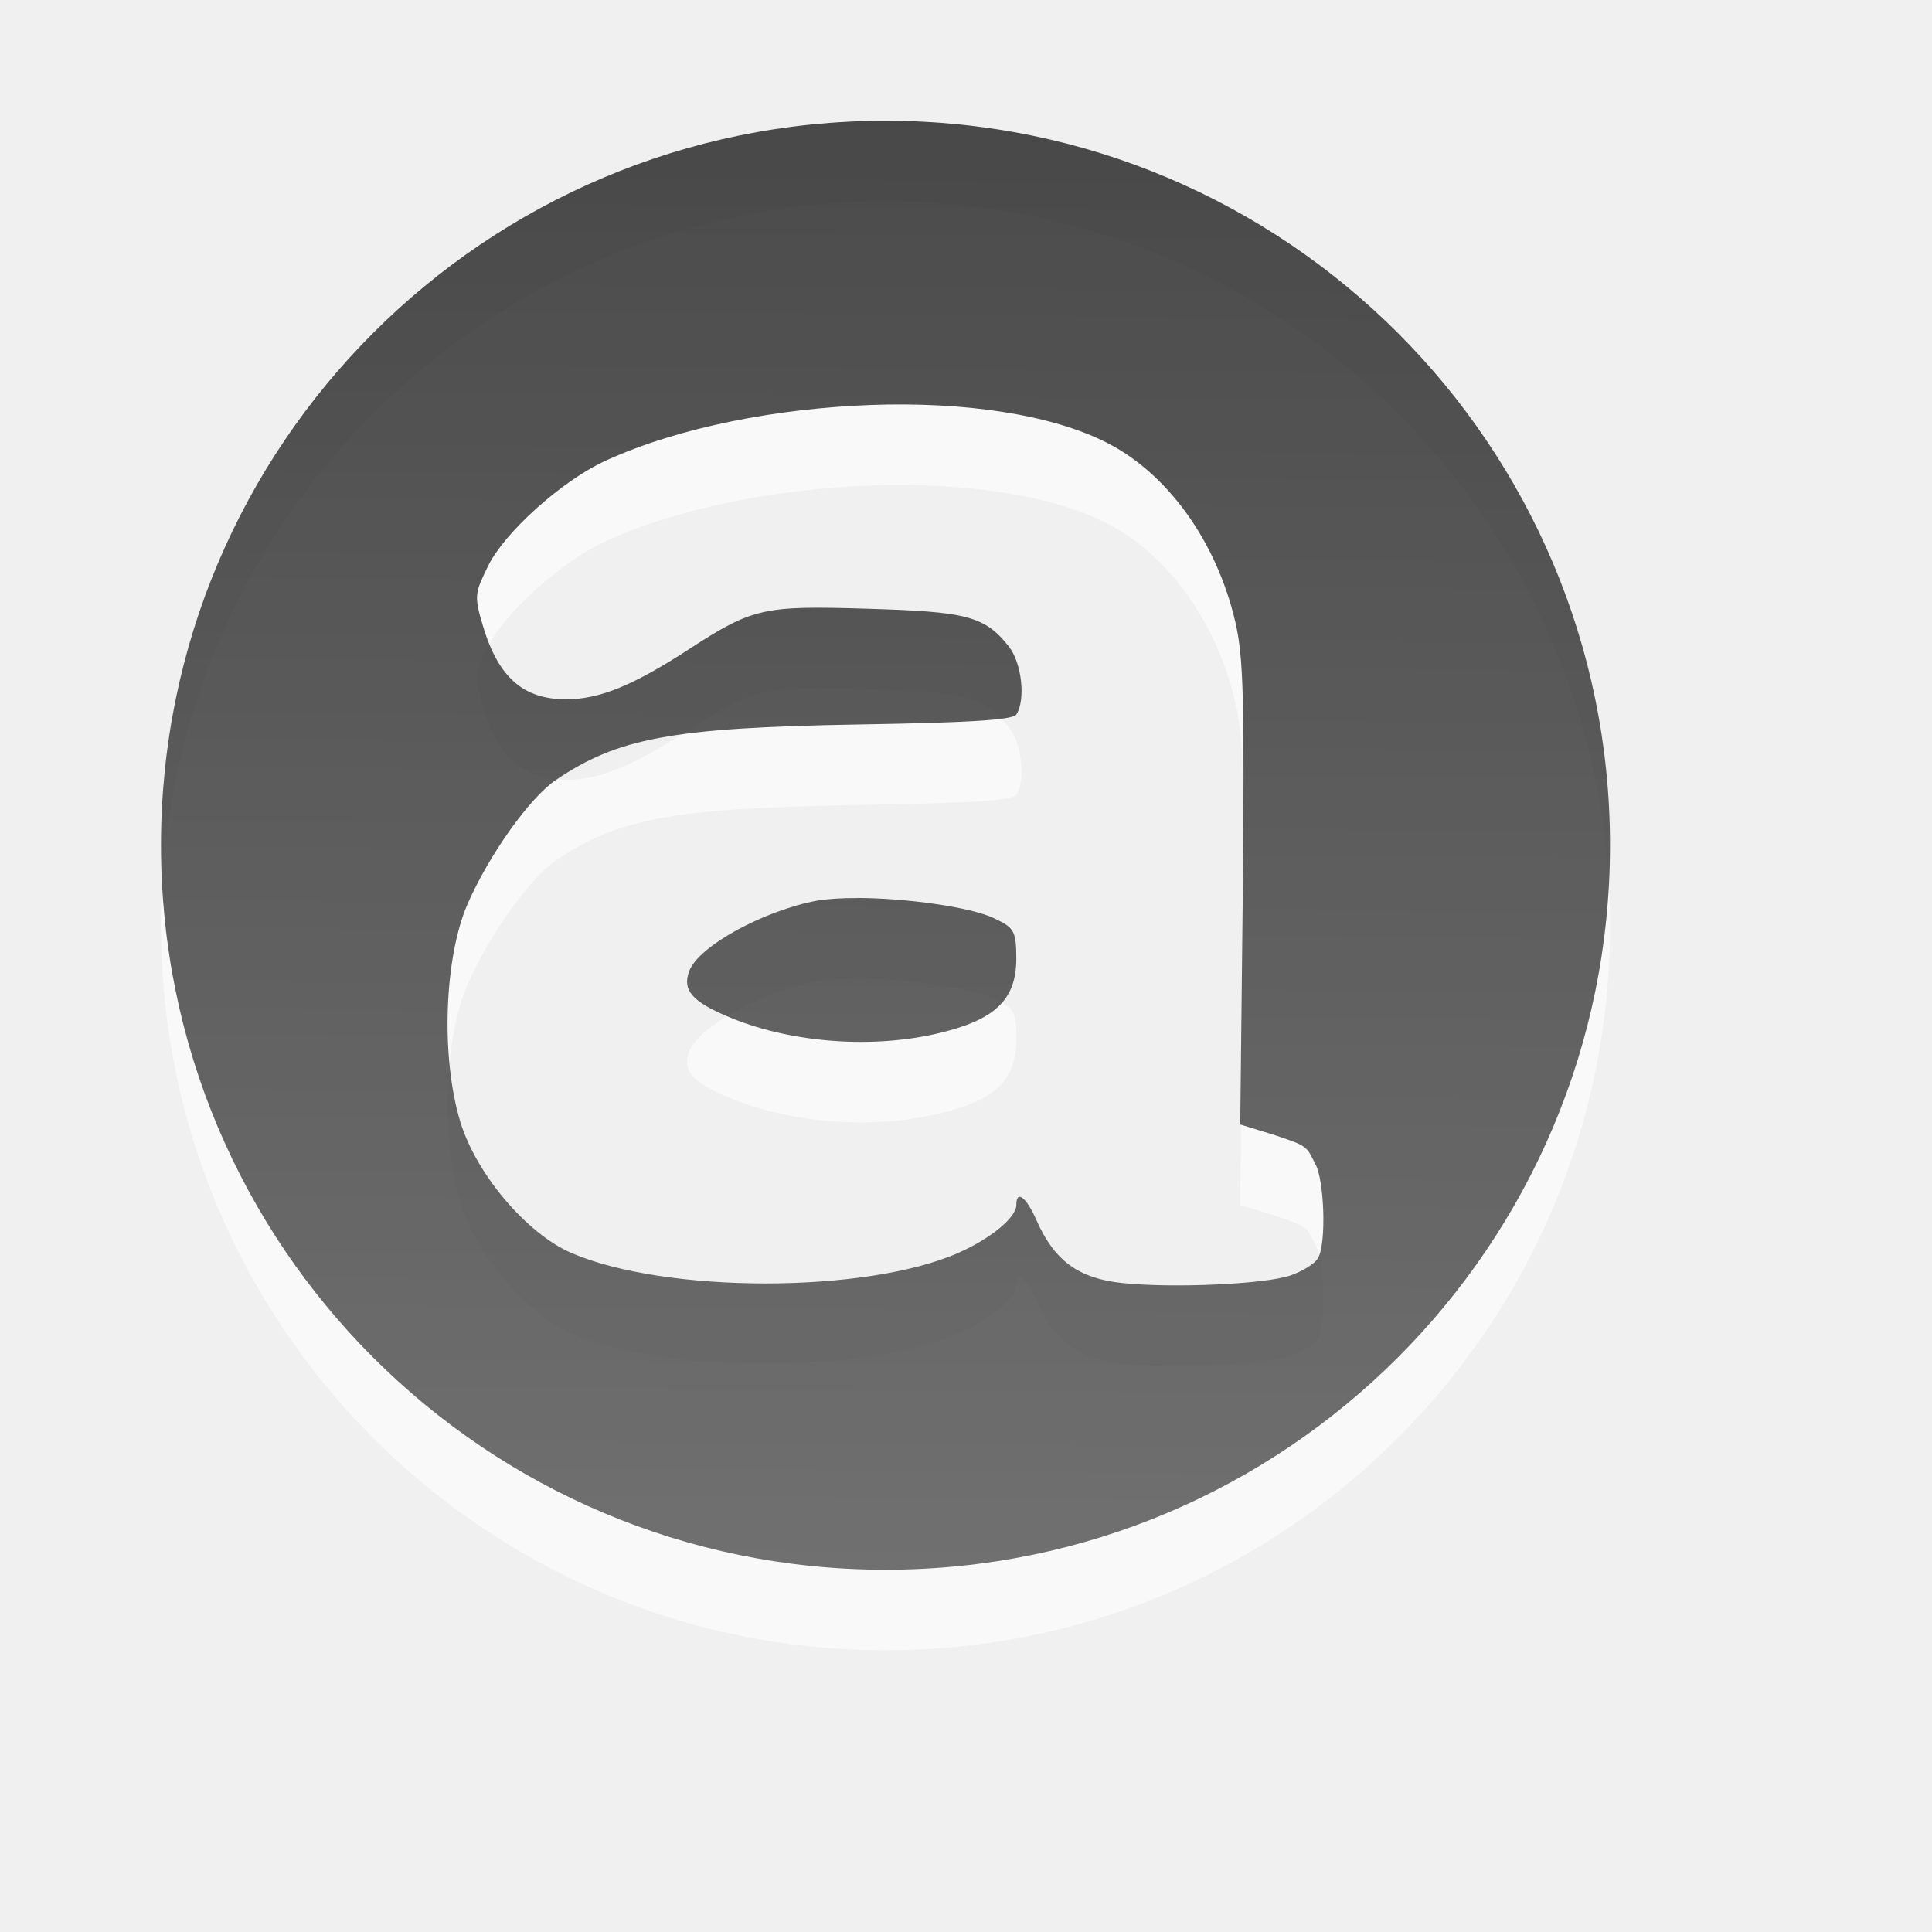
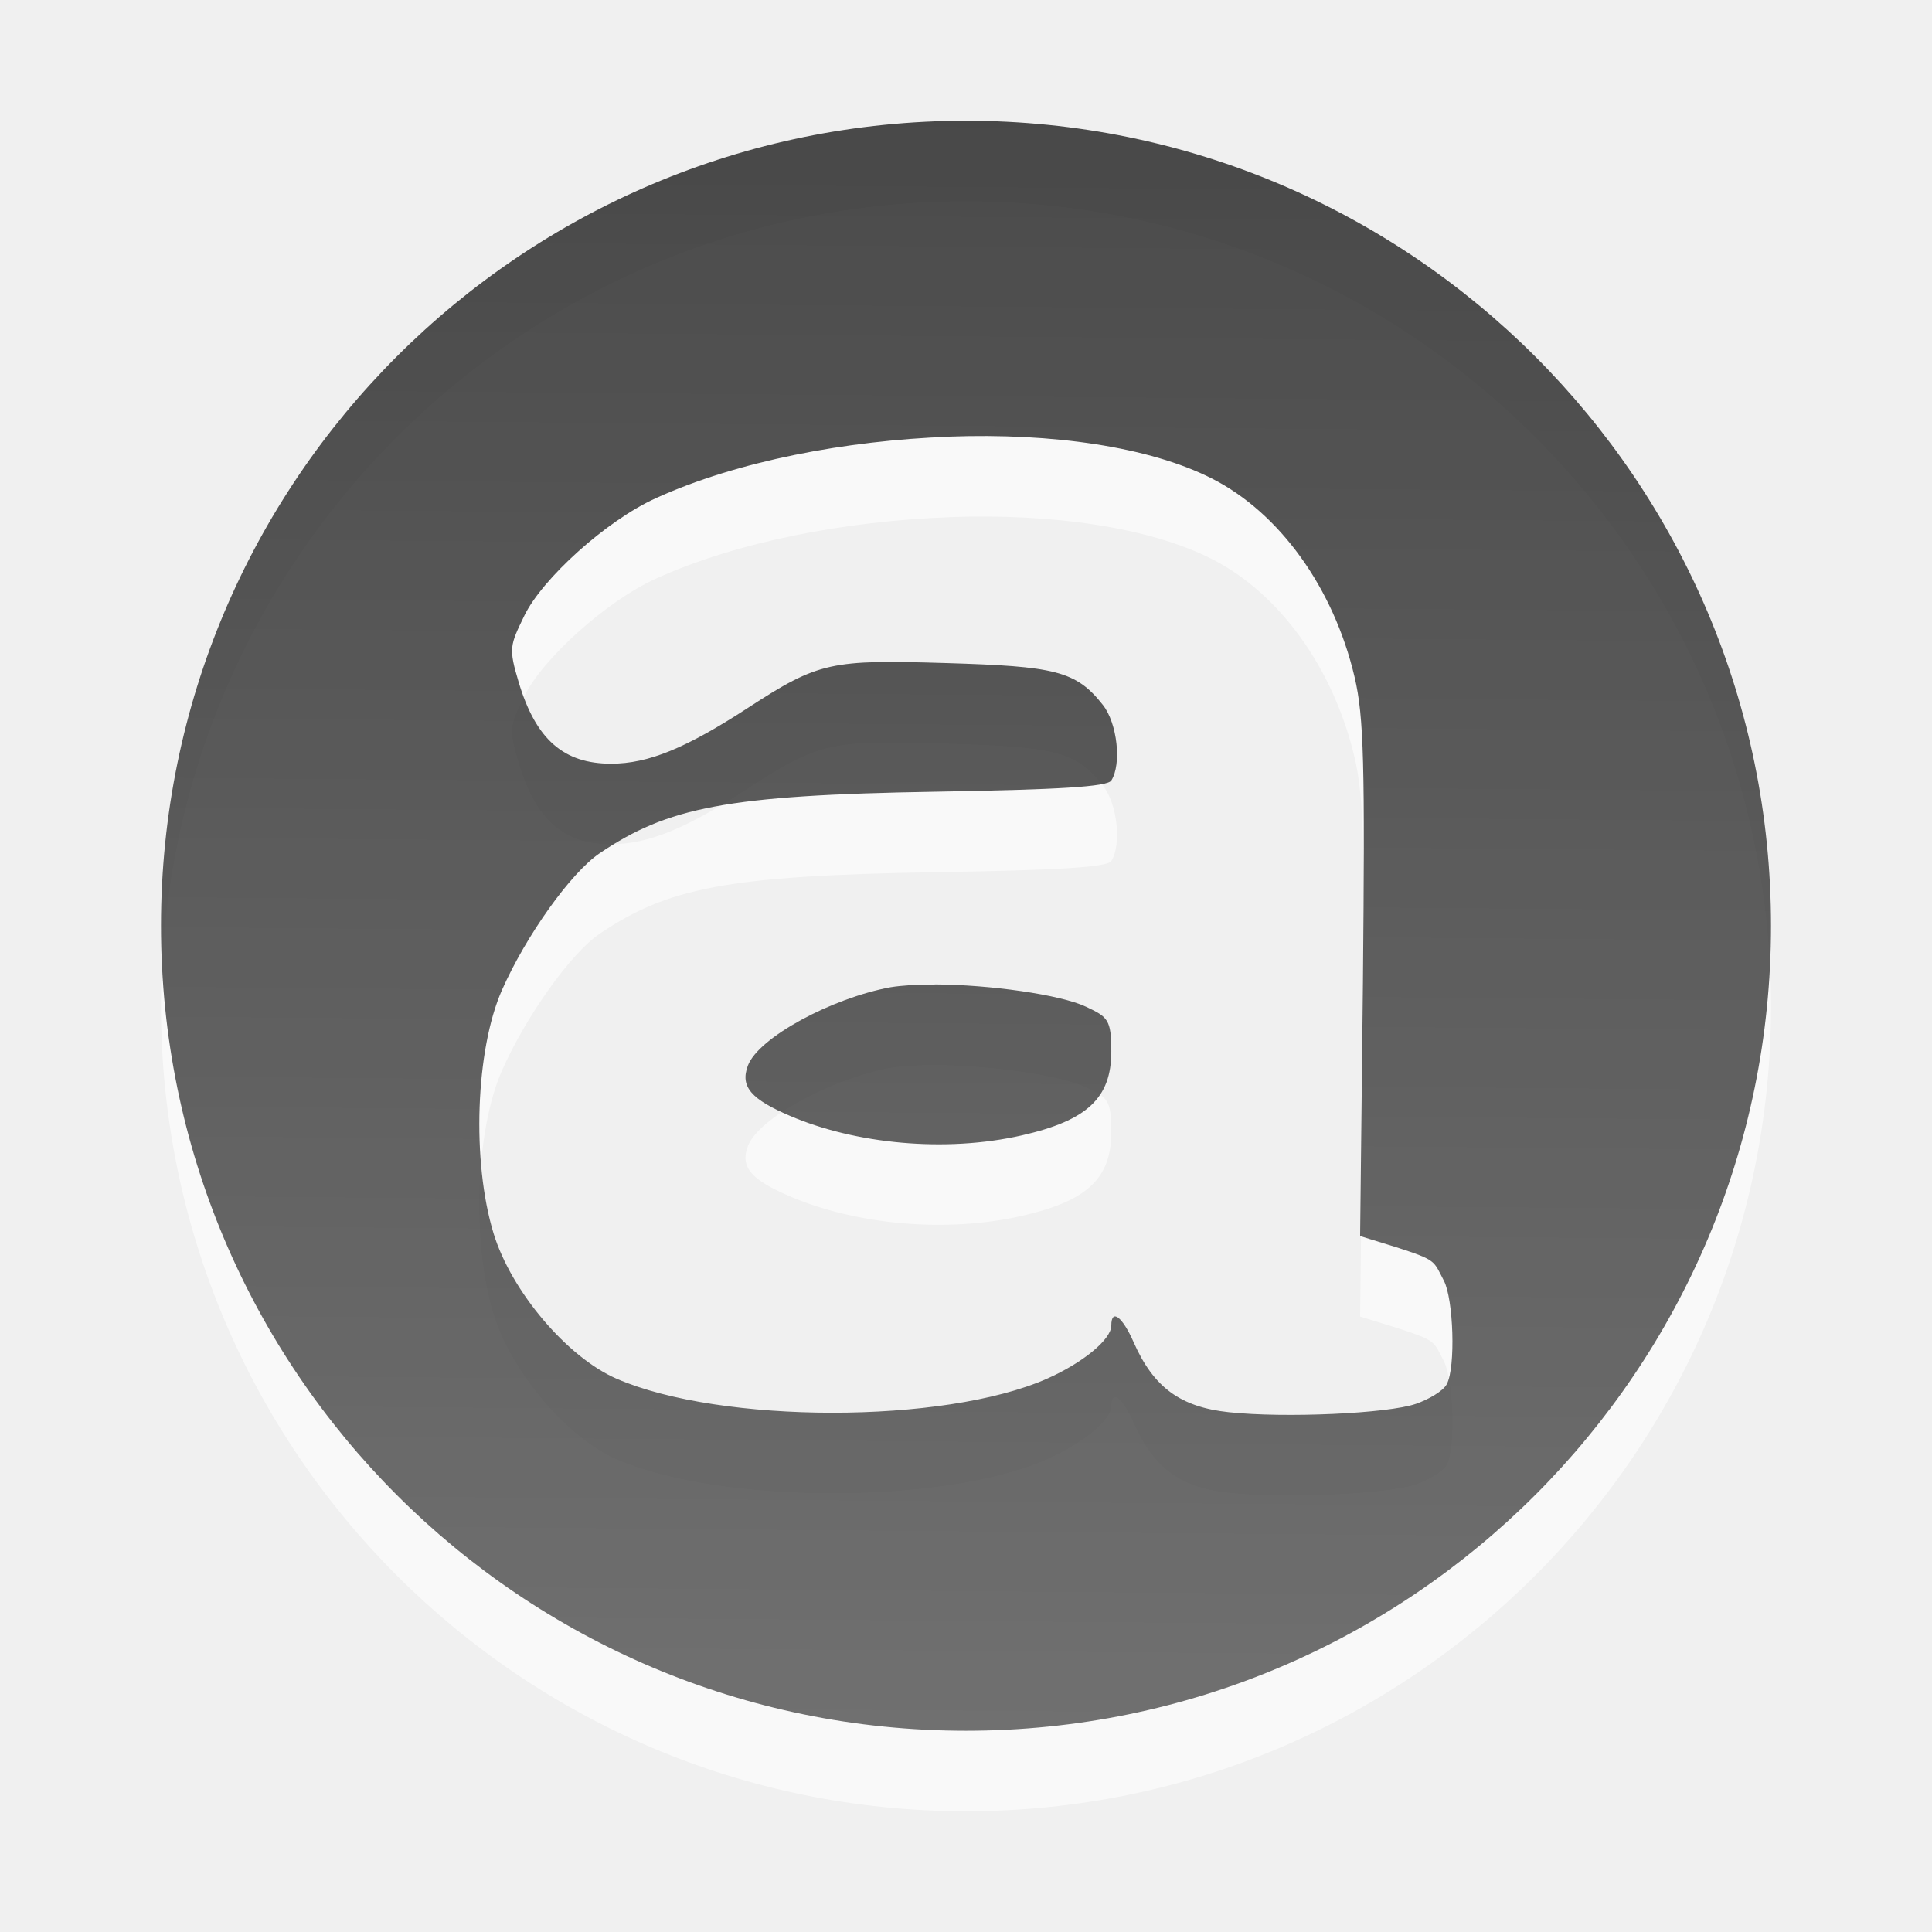
<svg xmlns="http://www.w3.org/2000/svg" xmlns:xlink="http://www.w3.org/1999/xlink" width="24" height="24" id="svg3173" version="1.1">
  <defs id="defs3175">
    <linearGradient xlink:href="#linearGradient5014" id="linearGradient5020" x1="11.153" y1="1.91" x2="11" y2="19.938" gradientUnits="userSpaceOnUse" />
    <linearGradient id="linearGradient5014">
      <stop style="stop-color:#000000;stop-opacity:1" offset="0" id="stop5016" />
      <stop style="stop-color:#363636;stop-opacity:1" offset="1" id="stop5018" />
    </linearGradient>
    <linearGradient y2="19.938" x2="11" y1="1.91" x1="11.153" gradientUnits="userSpaceOnUse" id="linearGradient3171" xlink:href="#linearGradient5014" />
    <linearGradient xlink:href="#linearGradient5014" id="linearGradient3203" gradientUnits="userSpaceOnUse" x1="11.153" y1="1.91" x2="11" y2="19.938" gradientTransform="translate(5.000004e-8,1029.862)" />
+     <linearGradient xlink:href="#linearGradient5014" id="linearGradient2992" gradientUnits="userSpaceOnUse" gradientTransform="matrix(1.111111,0,0,1.111111,-0.2222222,1027.64)" x1="11.153" y1="1.91" x2="11" y2="19.938" />
  </defs>
-   <g id="layer1" transform="translate(0,-1030.362)">
-     <g id="g3206">
-       <path id="path4854" d="m 11,1032.862 c -4.971,0 -9,4.029 -9,9 0,4.971 4.029,9 9,9 4.971,0 9,-4.029 9,-9 0,-4.971 -4.029,-9 -9,-9 z m -0.188,3.531 c 1.148,-0.042 2.236,0.112 2.938,0.469 0.75,0.381 1.358,1.216 1.594,2.219 0.105,0.448 0.116,0.976 0.094,3.406 l -0.031,2.844 0.406,0.125 c 0.451,0.147 0.413,0.147 0.531,0.375 0.106,0.205 0.134,0.965 0.031,1.156 -0.041,0.077 -0.206,0.171 -0.344,0.219 -0.312,0.109 -1.467,0.161 -2.094,0.094 -0.539,-0.058 -0.84,-0.276 -1.062,-0.781 -0.127,-0.289 -0.25,-0.381 -0.25,-0.188 0,0.155 -0.317,0.416 -0.719,0.594 -1.15,0.509 -3.647,0.506 -4.812,0 -0.548,-0.238 -1.176,-0.973 -1.375,-1.625 -0.246,-0.805 -0.201,-2.051 0.094,-2.719 0.267,-0.606 0.769,-1.312 1.094,-1.531 0.76,-0.513 1.417,-0.649 3.75,-0.688 1.396,-0.023 1.925,-0.056 1.969,-0.125 0.117,-0.183 0.067,-0.639 -0.094,-0.844 -0.303,-0.385 -0.541,-0.433 -1.75,-0.469 -1.292,-0.039 -1.424,-0.017 -2.219,0.5 -0.69,0.449 -1.112,0.625 -1.531,0.625 -0.527,0 -0.84,-0.268 -1.031,-0.906 -0.117,-0.388 -0.099,-0.416 0.062,-0.75 0.198,-0.408 0.908,-1.057 1.469,-1.312 0.914,-0.416 2.133,-0.645 3.281,-0.688 z m -0.156,6.125 c -0.202,-9e-4 -0.369,0.01 -0.5,0.031 -0.662,0.122 -1.476,0.563 -1.594,0.875 -0.091,0.242 0.046,0.381 0.469,0.562 0.731,0.314 1.737,0.414 2.594,0.219 0.73,-0.166 1,-0.416 1,-0.938 0,-0.358 -0.039,-0.385 -0.281,-0.5 -0.289,-0.137 -1.083,-0.248 -1.688,-0.25 z" style="opacity:0.6;fill:#ffffff;fill-opacity:1;stroke:#ff0000;stroke-width:0;stroke-linecap:butt;stroke-linejoin:miter;stroke-miterlimit:4;stroke-opacity:1;stroke-dasharray:none;stroke-dashoffset:0" />
-       <path id="path4854-6" d="m 11,1031.862 c -4.971,0 -9,4.029 -9,9 0,4.971 4.029,9 9,9 4.971,0 9,-4.029 9,-9 0,-4.971 -4.029,-9 -9,-9 z m -0.188,3.531 c 1.148,-0.042 2.236,0.112 2.938,0.469 0.75,0.381 1.358,1.216 1.594,2.219 0.105,0.448 0.116,0.976 0.094,3.406 l -0.031,2.844 0.406,0.125 c 0.451,0.147 0.413,0.147 0.531,0.375 0.106,0.205 0.134,0.965 0.031,1.156 -0.041,0.077 -0.206,0.171 -0.344,0.219 -0.312,0.109 -1.467,0.161 -2.094,0.094 -0.539,-0.058 -0.84,-0.276 -1.062,-0.781 -0.127,-0.289 -0.25,-0.381 -0.25,-0.188 0,0.155 -0.317,0.416 -0.719,0.594 -1.15,0.509 -3.647,0.506 -4.812,0 -0.548,-0.238 -1.176,-0.973 -1.375,-1.625 -0.246,-0.805 -0.201,-2.051 0.094,-2.719 0.267,-0.606 0.769,-1.312 1.094,-1.531 0.76,-0.513 1.417,-0.649 3.75,-0.688 1.396,-0.023 1.925,-0.056 1.969,-0.125 0.117,-0.183 0.067,-0.639 -0.094,-0.844 -0.303,-0.385 -0.541,-0.432 -1.75,-0.469 -1.292,-0.039 -1.424,-0.017 -2.219,0.5 -0.69,0.449 -1.112,0.625 -1.531,0.625 -0.527,0 -0.84,-0.268 -1.031,-0.906 -0.117,-0.388 -0.099,-0.416 0.062,-0.75 0.198,-0.408 0.908,-1.057 1.469,-1.312 0.914,-0.416 2.133,-0.645 3.281,-0.688 z m -0.156,6.125 c -0.202,-9e-4 -0.369,0.01 -0.5,0.031 -0.662,0.122 -1.476,0.563 -1.594,0.875 -0.091,0.242 0.046,0.381 0.469,0.562 0.731,0.314 1.737,0.414 2.594,0.219 0.73,-0.166 1,-0.416 1,-0.938 0,-0.358 -0.039,-0.385 -0.281,-0.5 -0.289,-0.137 -1.083,-0.248 -1.688,-0.25 z" style="opacity:0.7;fill:url(#linearGradient3203);fill-opacity:1;stroke:#ff0000;stroke-width:0;stroke-linecap:butt;stroke-linejoin:miter;stroke-miterlimit:4;stroke-opacity:1;stroke-dasharray:none;stroke-dashoffset:0" />
-     </g>
+   <g id="layer1" transform="translate(0,-1028.362)">
+     <path style="opacity:0.6;fill:#ffffff;fill-opacity:1;stroke:#ff0000;stroke-width:0;stroke-linecap:butt;stroke-linejoin:miter;stroke-miterlimit:4;stroke-opacity:1;stroke-dasharray:none;stroke-dashoffset:0" d="m 12,1030.862 c -5.523,0 -10,4.477 -10,10 0,5.523 4.477,10 10,10 5.523,0 10,-4.477 10,-10 0,-5.523 -4.477,-10 -10,-10 z m -0.208,3.924 c 1.276,-0.047 2.484,0.125 3.264,0.521 0.834,0.423 1.509,1.351 1.771,2.465 0.117,0.498 0.129,1.084 0.104,3.785 l -0.035,3.16 0.451,0.139 c 0.501,0.163 0.458,0.163 0.59,0.417 0.118,0.227 0.148,1.072 0.035,1.285 -0.046,0.086 -0.229,0.19 -0.382,0.243 -0.347,0.121 -1.631,0.179 -2.326,0.104 -0.599,-0.064 -0.933,-0.306 -1.181,-0.868 -0.141,-0.321 -0.278,-0.423 -0.278,-0.208 0,0.172 -0.352,0.462 -0.799,0.66 -1.278,0.565 -4.052,0.562 -5.347,0 -0.609,-0.264 -1.307,-1.081 -1.528,-1.806 -0.273,-0.895 -0.223,-2.279 0.104,-3.021 0.297,-0.673 0.855,-1.458 1.215,-1.701 0.845,-0.57 1.574,-0.721 4.167,-0.764 1.551,-0.026 2.139,-0.062 2.188,-0.139 0.13,-0.204 0.075,-0.71 -0.104,-0.938 -0.336,-0.428 -0.601,-0.481 -1.944,-0.521 -1.435,-0.043 -1.582,-0.019 -2.465,0.556 -0.767,0.499 -1.236,0.694 -1.701,0.694 -0.586,0 -0.933,-0.298 -1.146,-1.007 -0.13,-0.431 -0.11,-0.462 0.069,-0.833 0.22,-0.454 1.008,-1.174 1.632,-1.458 1.015,-0.462 2.37,-0.717 3.646,-0.764 z m -0.174,6.806 c -0.224,-10e-4 -0.41,0.011 -0.556,0.034 -0.735,0.136 -1.64,0.626 -1.771,0.972 -0.102,0.269 0.051,0.423 0.521,0.625 0.812,0.349 1.93,0.46 2.882,0.243 0.811,-0.185 1.111,-0.463 1.111,-1.042 0,-0.397 -0.043,-0.428 -0.312,-0.555 -0.321,-0.152 -1.203,-0.275 -1.875,-0.278 z" id="path4854" />
+     <path style="opacity:0.7;fill:url(#linearGradient2992);fill-opacity:1;stroke:#ff0000;stroke-width:0;stroke-linecap:butt;stroke-linejoin:miter;stroke-miterlimit:4;stroke-opacity:1;stroke-dasharray:none;stroke-dashoffset:0" d="m 12,1029.862 c -5.523,0 -10,4.477 -10,10 0,5.523 4.477,10 10,10 5.523,0 10,-4.477 10,-10 0,-5.523 -4.477,-10 -10,-10 z m -0.208,3.924 c 1.276,-0.047 2.484,0.125 3.264,0.521 0.834,0.423 1.509,1.351 1.771,2.465 0.117,0.498 0.129,1.084 0.104,3.785 l -0.035,3.16 0.451,0.139 c 0.501,0.163 0.458,0.163 0.59,0.417 0.118,0.227 0.148,1.072 0.035,1.285 -0.046,0.086 -0.229,0.19 -0.382,0.243 -0.347,0.121 -1.631,0.179 -2.326,0.104 -0.599,-0.064 -0.933,-0.306 -1.181,-0.868 -0.141,-0.321 -0.278,-0.423 -0.278,-0.208 0,0.172 -0.352,0.462 -0.799,0.66 -1.278,0.565 -4.052,0.562 -5.347,0 -0.609,-0.264 -1.307,-1.081 -1.528,-1.806 -0.273,-0.895 -0.223,-2.279 0.104,-3.021 0.297,-0.673 0.855,-1.458 1.215,-1.701 0.845,-0.57 1.574,-0.721 4.167,-0.764 1.551,-0.026 2.139,-0.062 2.188,-0.139 0.13,-0.204 0.075,-0.71 -0.104,-0.938 -0.336,-0.428 -0.601,-0.48 -1.944,-0.521 -1.435,-0.043 -1.582,-0.019 -2.465,0.556 -0.767,0.499 -1.236,0.694 -1.701,0.694 -0.586,0 -0.933,-0.298 -1.146,-1.007 -0.13,-0.431 -0.11,-0.462 0.069,-0.833 0.22,-0.454 1.008,-1.174 1.632,-1.458 1.015,-0.462 2.37,-0.717 3.646,-0.764 z m -0.174,6.806 c -0.224,-10e-4 -0.41,0.011 -0.556,0.034 -0.735,0.136 -1.64,0.626 -1.771,0.972 -0.102,0.269 0.051,0.423 0.521,0.625 0.812,0.349 1.93,0.46 2.882,0.243 0.811,-0.185 1.111,-0.463 1.111,-1.042 0,-0.397 -0.043,-0.428 -0.312,-0.555 -0.321,-0.152 -1.203,-0.275 -1.875,-0.278 z" id="path4854-6" />
  </g>
</svg>
